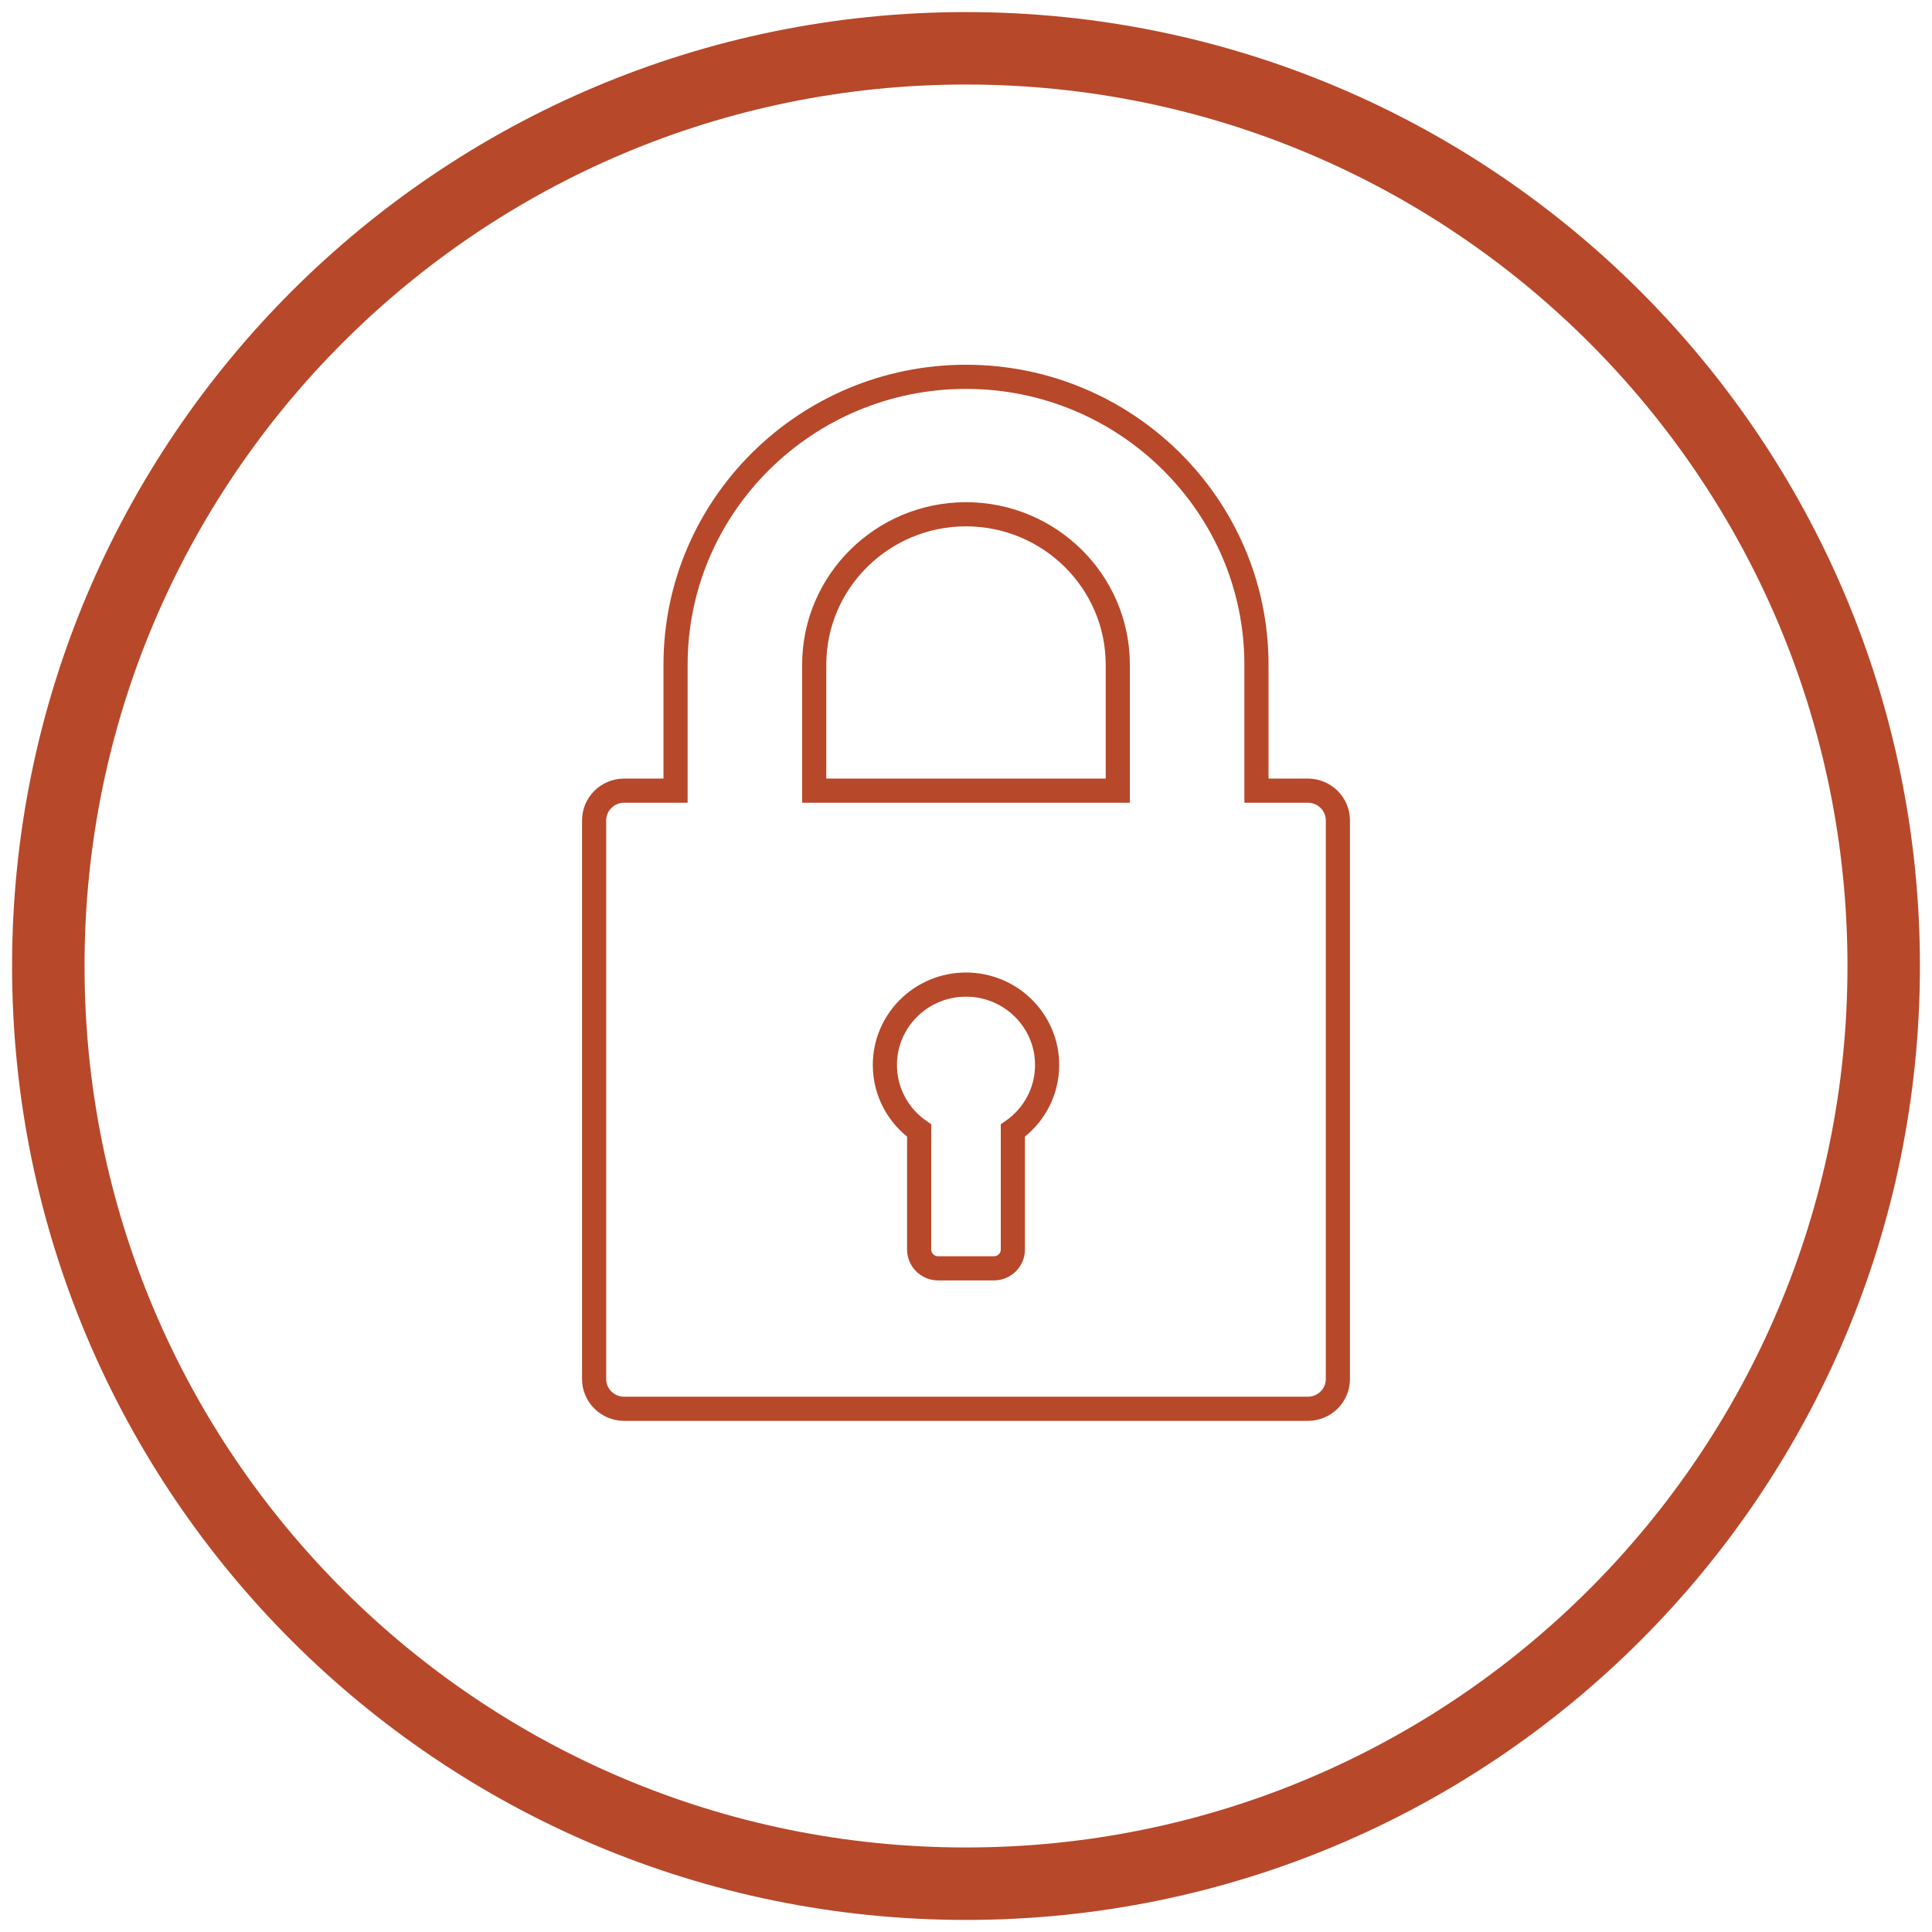
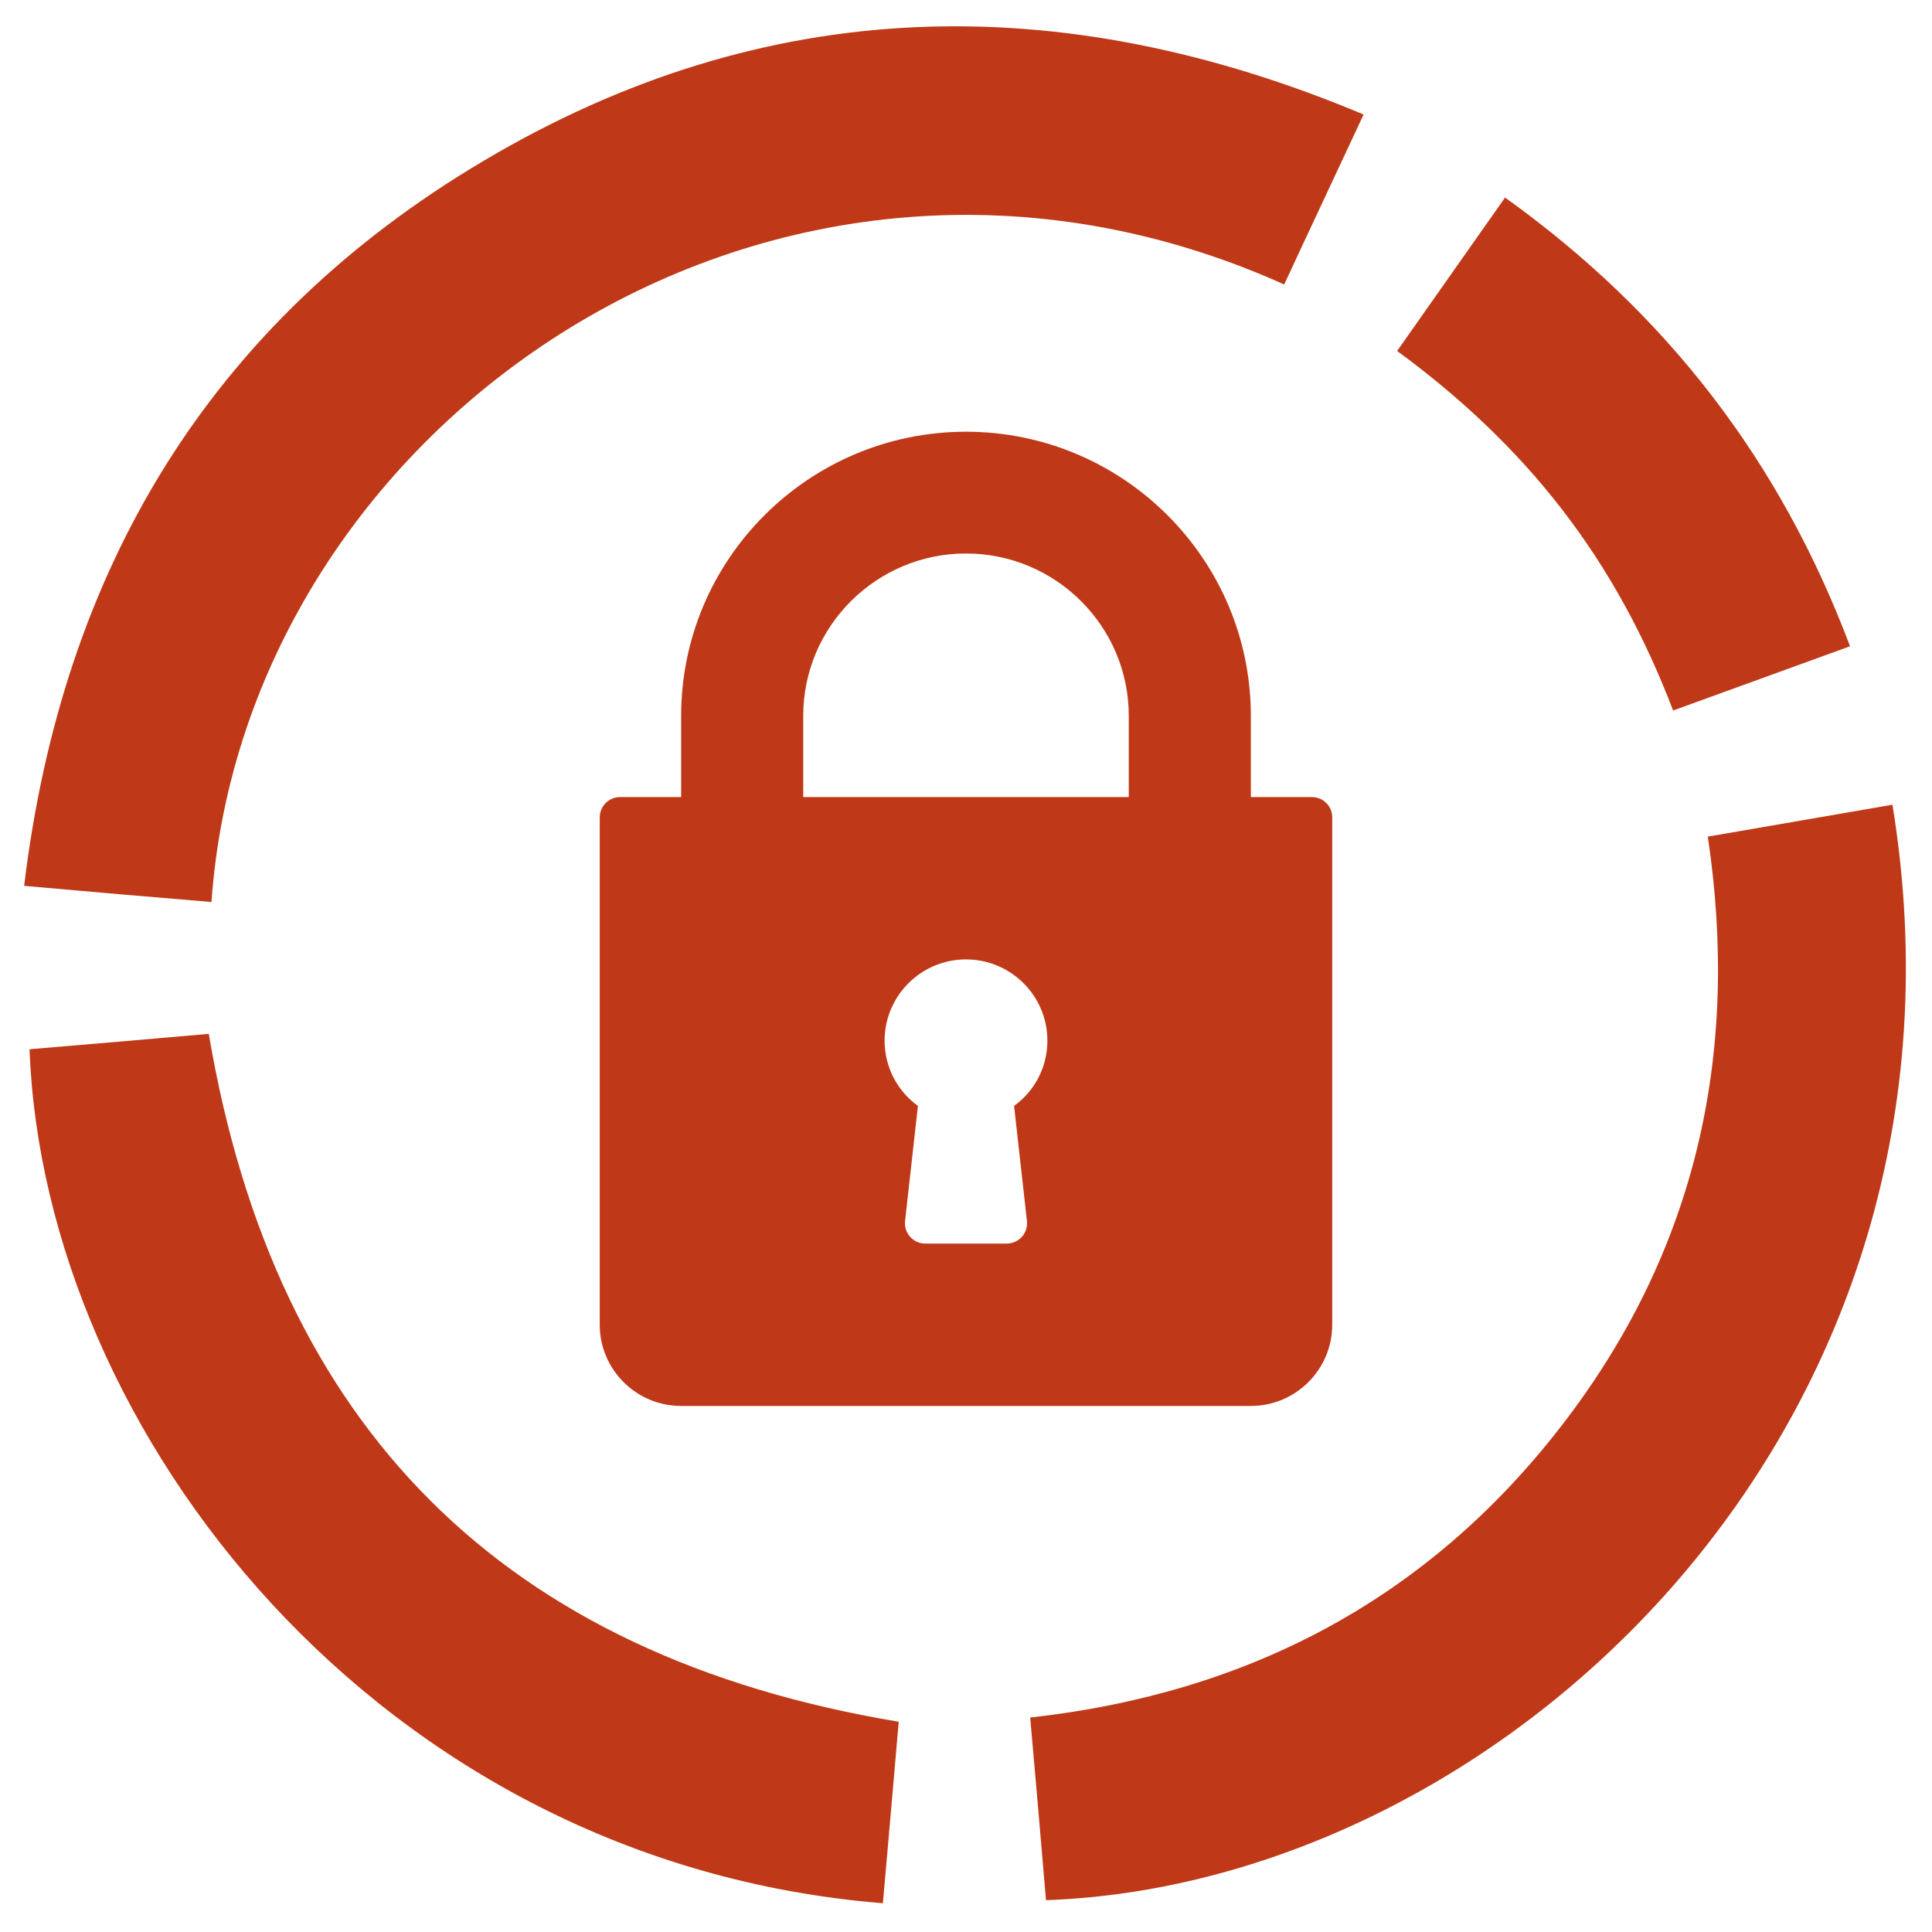
- <svg xmlns="http://www.w3.org/2000/svg" version="1.1" id="Слой_1" x="0px" y="0px" width="80px" height="80px" viewBox="0 0 80 80" style="enable-background:new 0 0 80 80;" xml:space="preserve">
+ <svg xmlns="http://www.w3.org/2000/svg" xmlns:xlink="http://www.w3.org/1999/xlink" version="1.1" id="Слой_1" x="0px" y="0px" width="80px" height="80px" viewBox="0 0 80 80" enable-background="new 0 0 80 80" xml:space="preserve">
  <g>
-     <circle style="fill:none;stroke:#B7482A;stroke-width:3;stroke-miterlimit:10;" cx="40" cy="40" r="38" />
    <g>
-       <g>
-         <path style="fill:none;stroke:#B7482A;stroke-miterlimit:10;" d="M54.155,32.739h-2.128v-5.215     c0-6.573-5.395-11.921-12.027-11.921c-6.632,0-12.027,5.348-12.027,11.921v5.215h-2.128c-0.687,0-1.244,0.552-1.244,1.233v23.13     c0,0.681,0.557,1.233,1.244,1.233h28.31c0.687,0,1.244-0.552,1.244-1.233v-23.13C55.399,33.291,54.842,32.739,54.155,32.739z      M41.94,46.816v4.924c0,0.43-0.352,0.779-0.786,0.779h-2.308c-0.434,0-0.786-0.349-0.786-0.779v-4.924     c-0.858-0.603-1.419-1.595-1.419-2.717c0-1.839,1.504-3.329,3.359-3.329c1.855,0,3.359,1.491,3.359,3.329     C43.359,45.221,42.798,46.213,41.94,46.816z M46.285,32.739h-12.57v-5.215c0-3.435,2.819-6.229,6.285-6.229     c3.465,0,6.285,2.794,6.285,6.229V32.739z" />
-       </g>
+       <defs>
+         <rect id="SVGID_1_" x="1" y="1" width="78" height="78" />
+       </defs>
+       <clipPath id="SVGID_2_">
+         <use xlink:href="#SVGID_1_" overflow="visible" />
+       </clipPath>
+       <path clip-path="url(#SVGID_2_)" fill="#BF3918" d="M53.176,11.779c1.069-2.309,2.155-4.602,3.288-7.037    c-12.545-5.27-24.771-5.016-36.454,1.927C8.709,13.371,2.581,23.561,1,36.681c2.682,0.239,5.219,0.461,7.757,0.669    C10.145,17.527,32.108,2.322,53.176,11.779L53.176,11.779z M53.176,11.779" />
+       <path clip-path="url(#SVGID_2_)" fill="#BF3918" d="M78.362,33.321c-2.522,0.43-5.028,0.876-7.645,1.322    c1.356,9.076-0.527,17.259-6.081,24.423c-5.522,7.133-12.928,11.05-21.978,12.053c0.224,2.563,0.447,5.062,0.654,7.563    C62.257,78.013,82.559,59.034,78.362,33.321L78.362,33.321z M78.362,33.321" />
    </g>
+     <path fill="#BF3918" d="M8.645,42.81c-2.41,0.208-4.916,0.43-7.422,0.637c0.59,15.842,14.444,33.674,35.336,35.362   c0.224-2.564,0.447-5.08,0.655-7.515C20.871,68.571,11.406,59.13,8.645,42.81L8.645,42.81z M8.645,42.81" />
+     <path fill="#BF3918" d="M64.667,21.077c1.947,2.516,3.447,5.286,4.612,8.343c2.426-0.876,4.82-1.751,7.327-2.66   c-2.889-7.674-7.598-13.788-14.285-18.58c-1.484,2.118-2.953,4.188-4.469,6.353C60.438,16.428,62.736,18.578,64.667,21.077   L64.667,21.077z M64.667,21.077" />
+     <path fill="#BF3918" d="M54.323,33.005h-2.528v-3.362c0-6.488-5.291-11.766-11.795-11.766s-11.795,5.278-11.795,11.766v3.362   h-2.528c-0.466,0-0.843,0.376-0.843,0.84v21.011c0,1.854,1.511,3.362,3.37,3.362h23.59c1.859,0,3.37-1.508,3.37-3.362V33.845   C55.165,33.38,54.788,33.005,54.323,33.005z M41.991,45.793l0.532,4.768c0.026,0.237-0.05,0.475-0.21,0.653   c-0.16,0.178-0.388,0.28-0.628,0.28h-3.37c-0.239,0-0.468-0.102-0.628-0.28c-0.16-0.178-0.236-0.416-0.21-0.653l0.532-4.768   c-0.863-0.626-1.379-1.617-1.379-2.704c0-1.854,1.511-3.362,3.37-3.362c1.859,0,3.37,1.508,3.37,3.362   C43.37,44.177,42.854,45.167,41.991,45.793z M46.74,33.005H33.26v-3.362c0-3.707,3.024-6.724,6.74-6.724   c3.716,0,6.74,3.016,6.74,6.724V33.005z" />
  </g>
</svg>
